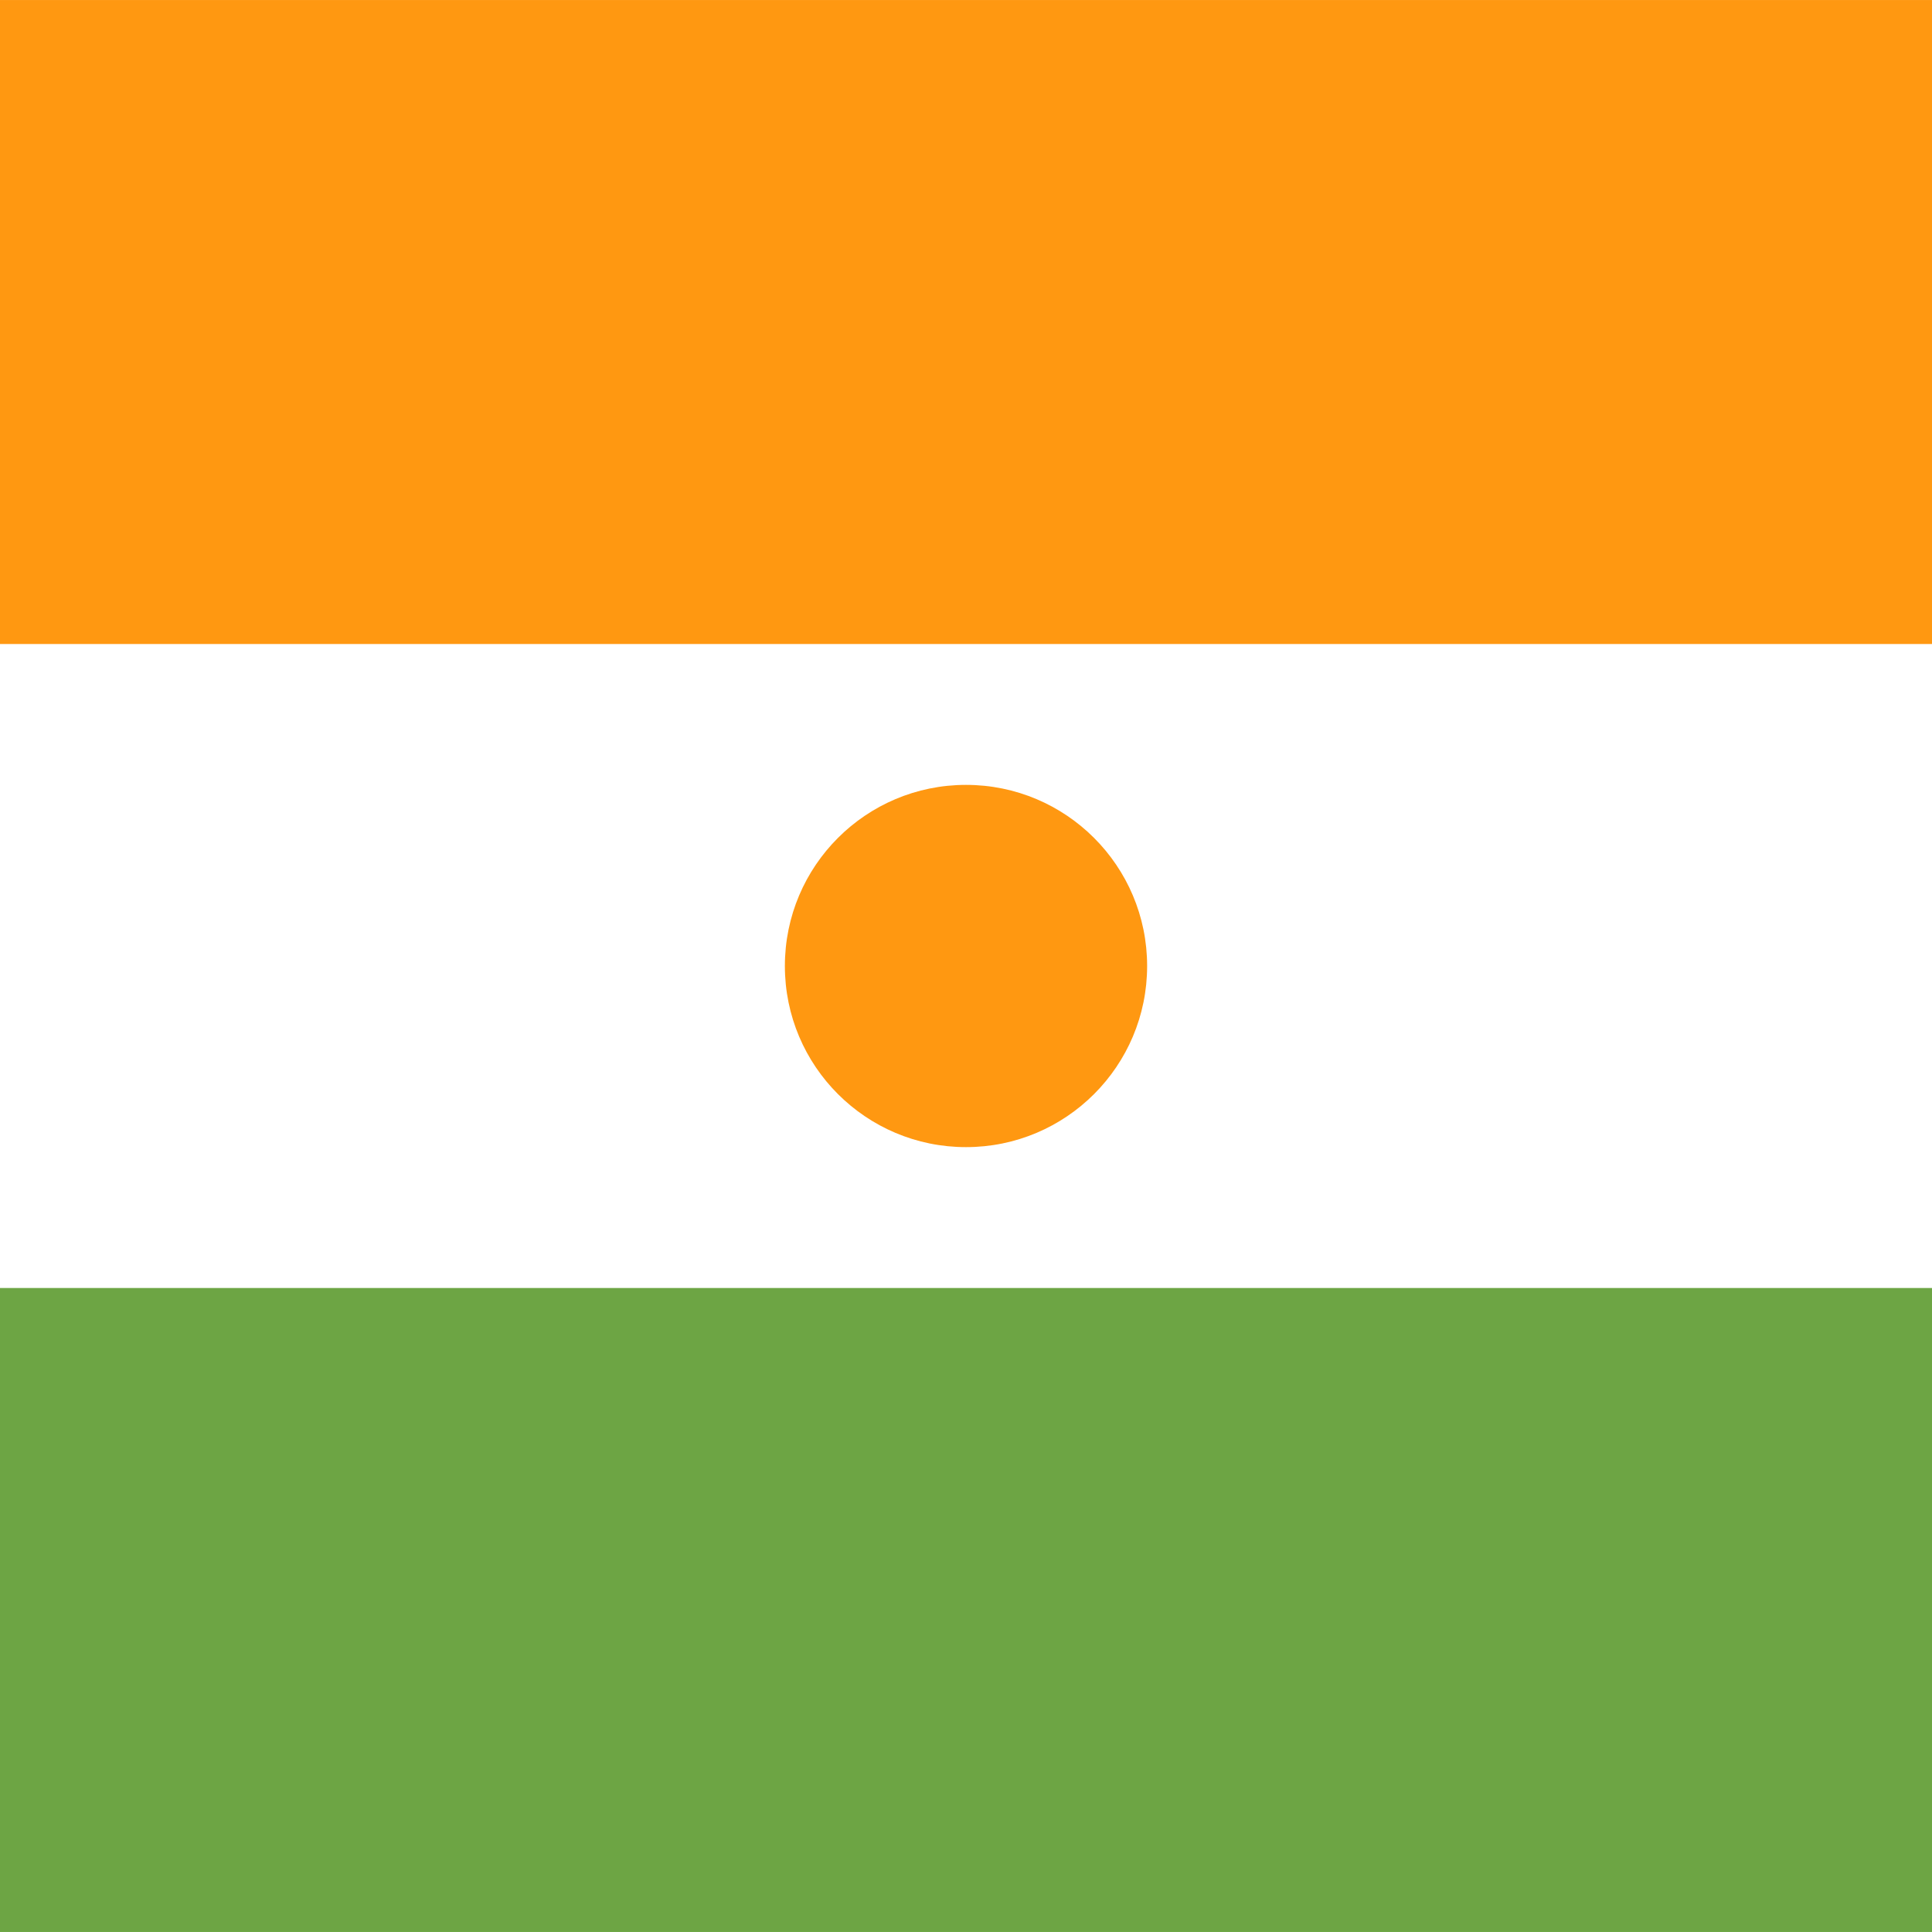
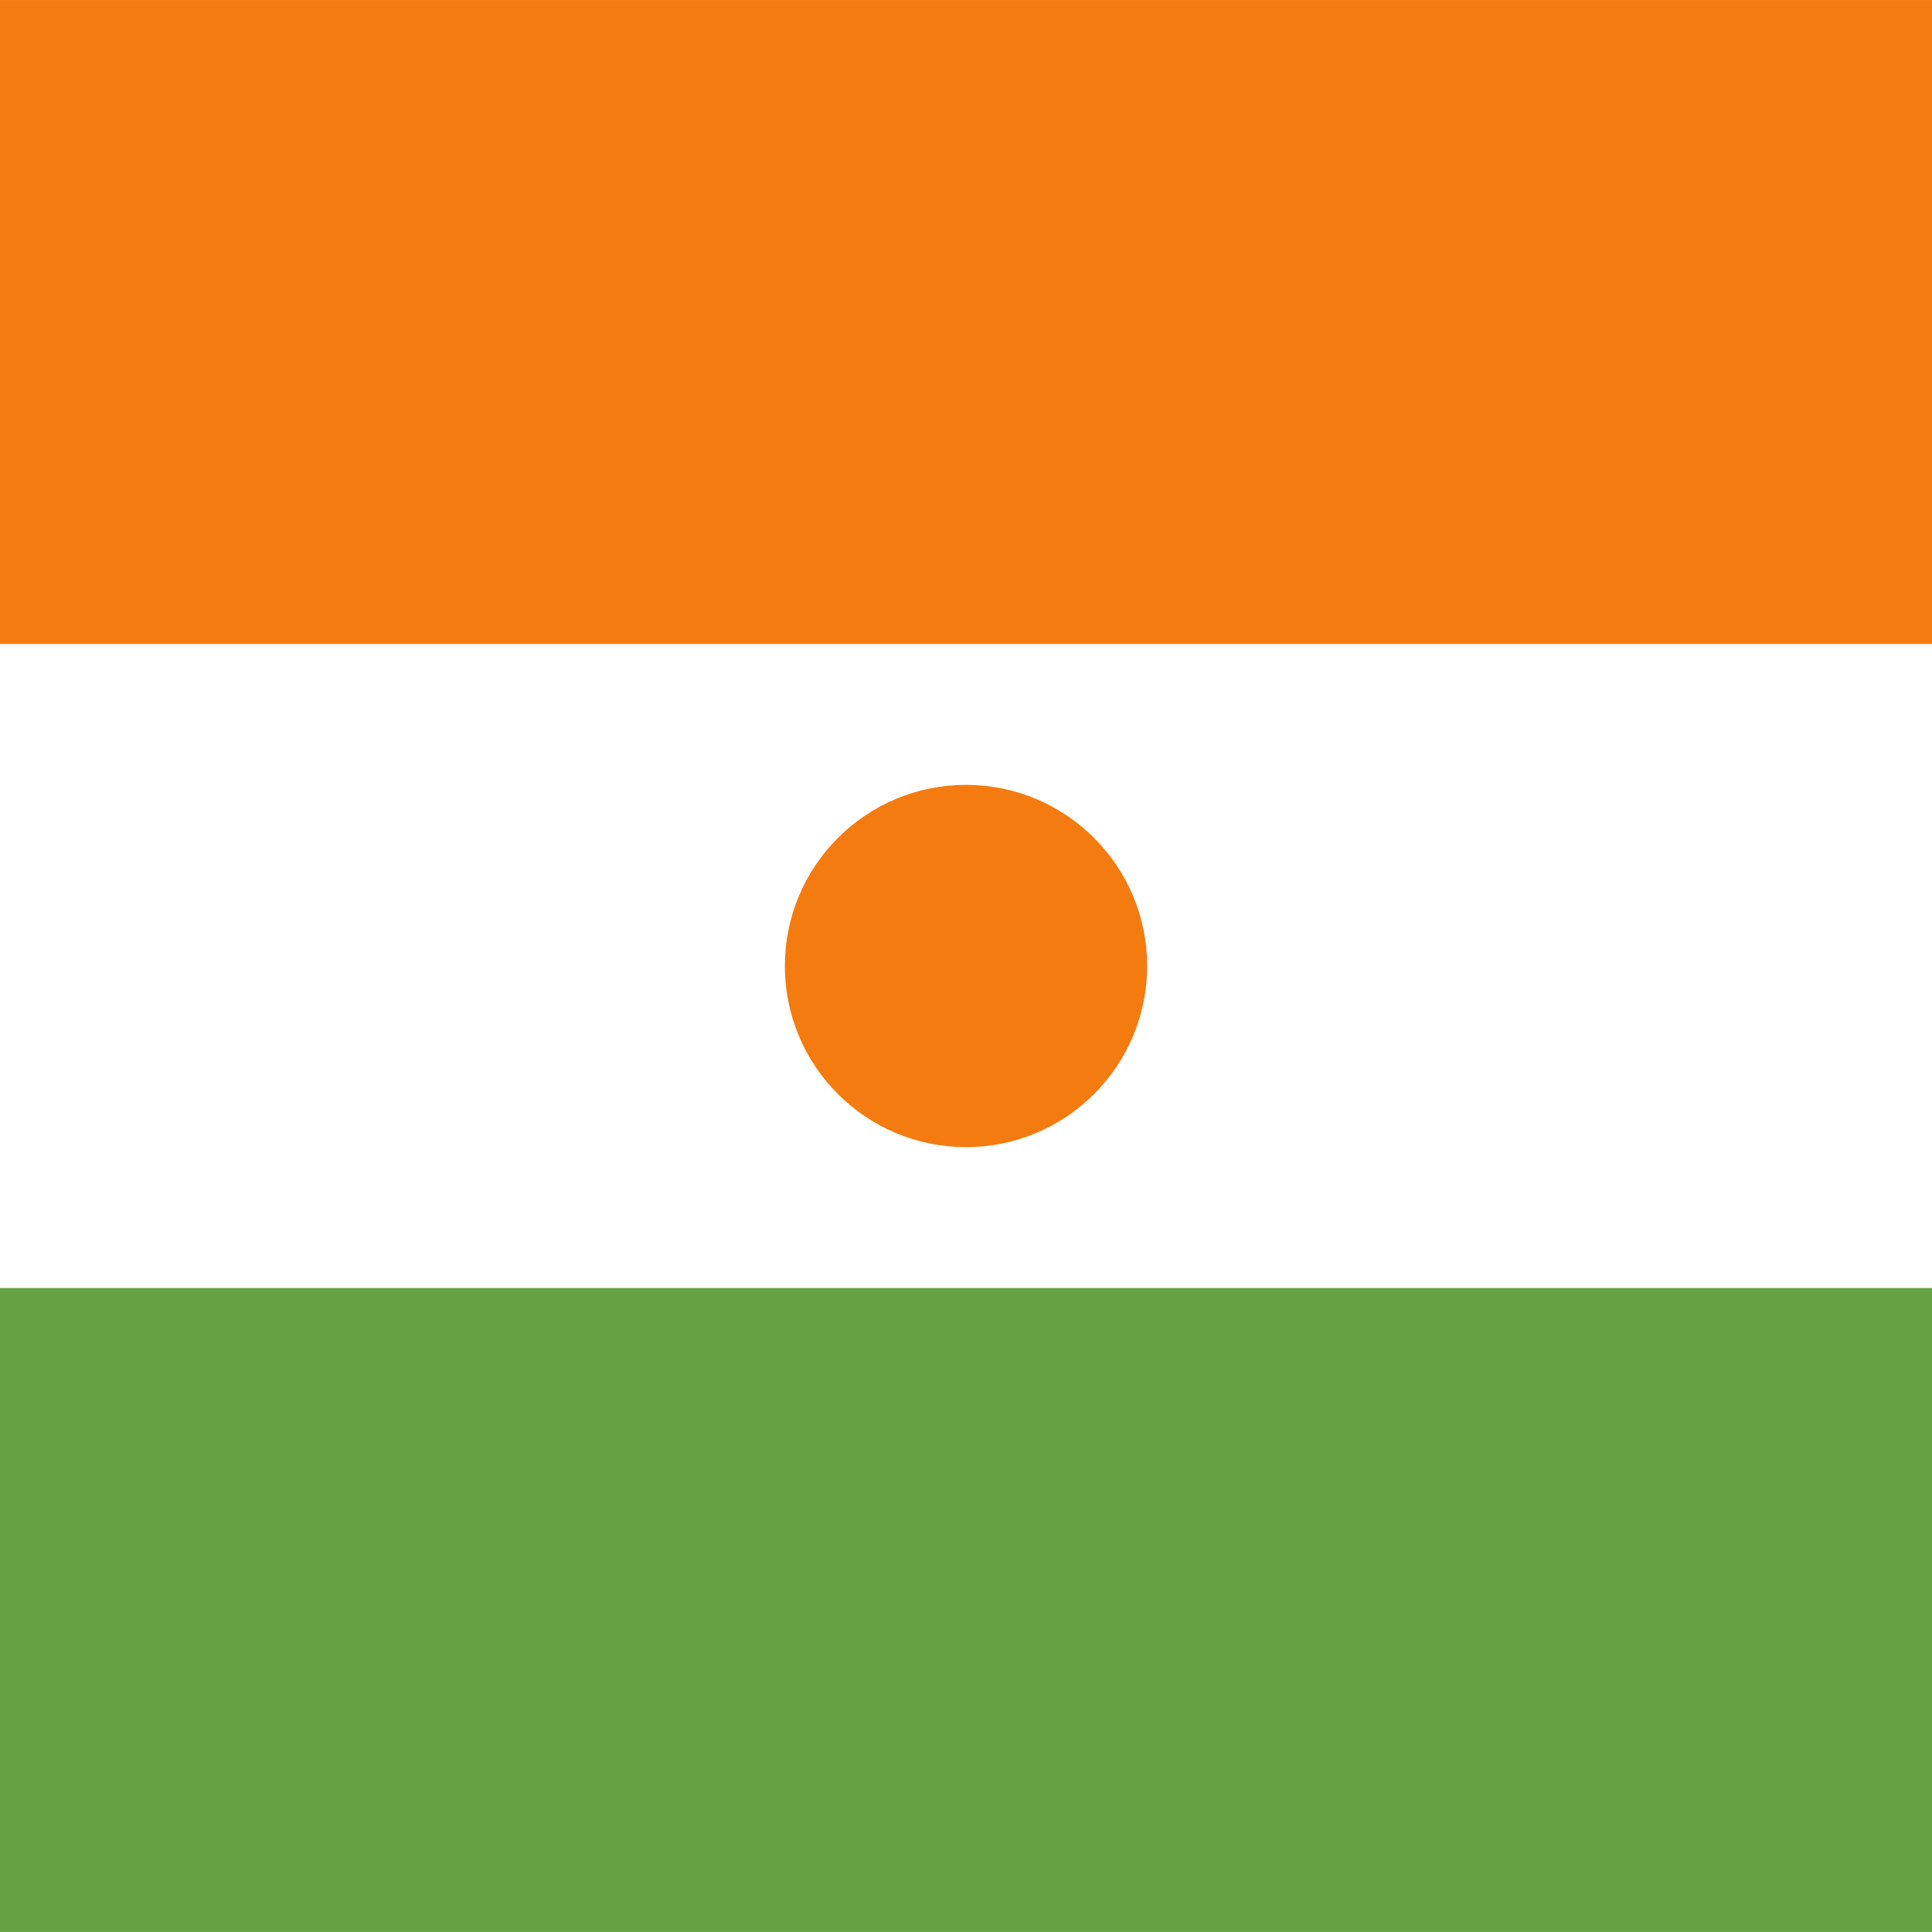
<svg xmlns="http://www.w3.org/2000/svg" viewBox="85.333 85.333 341.333 341.333">
  <rect y="85.337" fill="#FFFFFF" width="512" height="341.326" />
-   <rect y="85.337" fill="#FF9811" width="512" height="113.775" />
-   <rect y="312.888" fill="#6DA544" width="512" height="113.775" />
-   <circle fill="#FF9811" cx="256" cy="256" r="32" />
+   <rect y="85.337" fill="#f47b10" width="512" height="113.775" />
+   <rect y="312.888" fill="#64a243" width="512" height="113.775" />
+   <circle fill="#f47b10" cx="256" cy="256" r="32" />
</svg>
